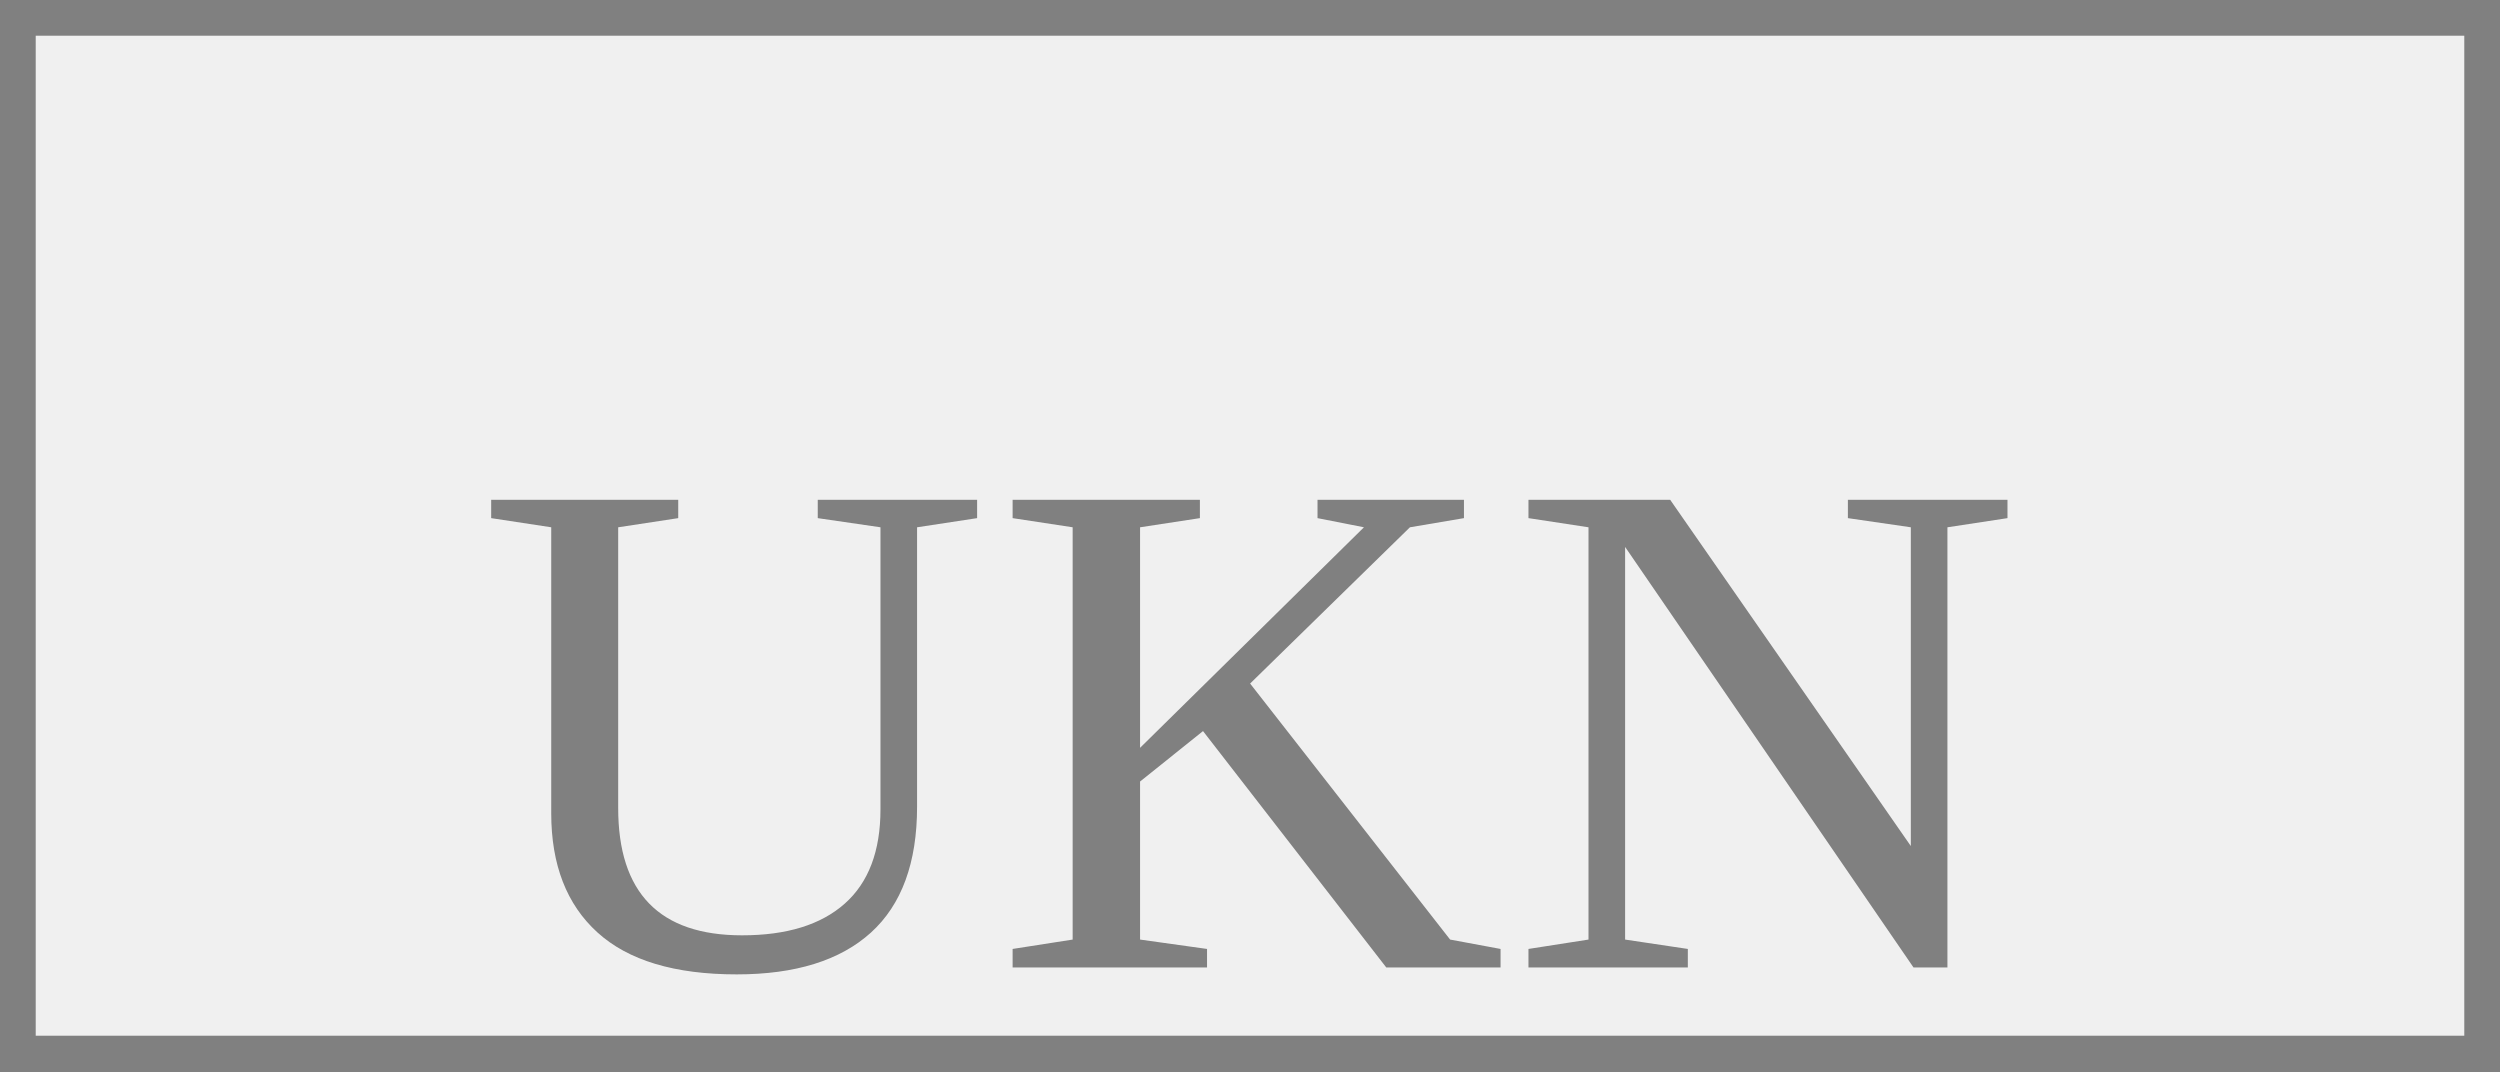
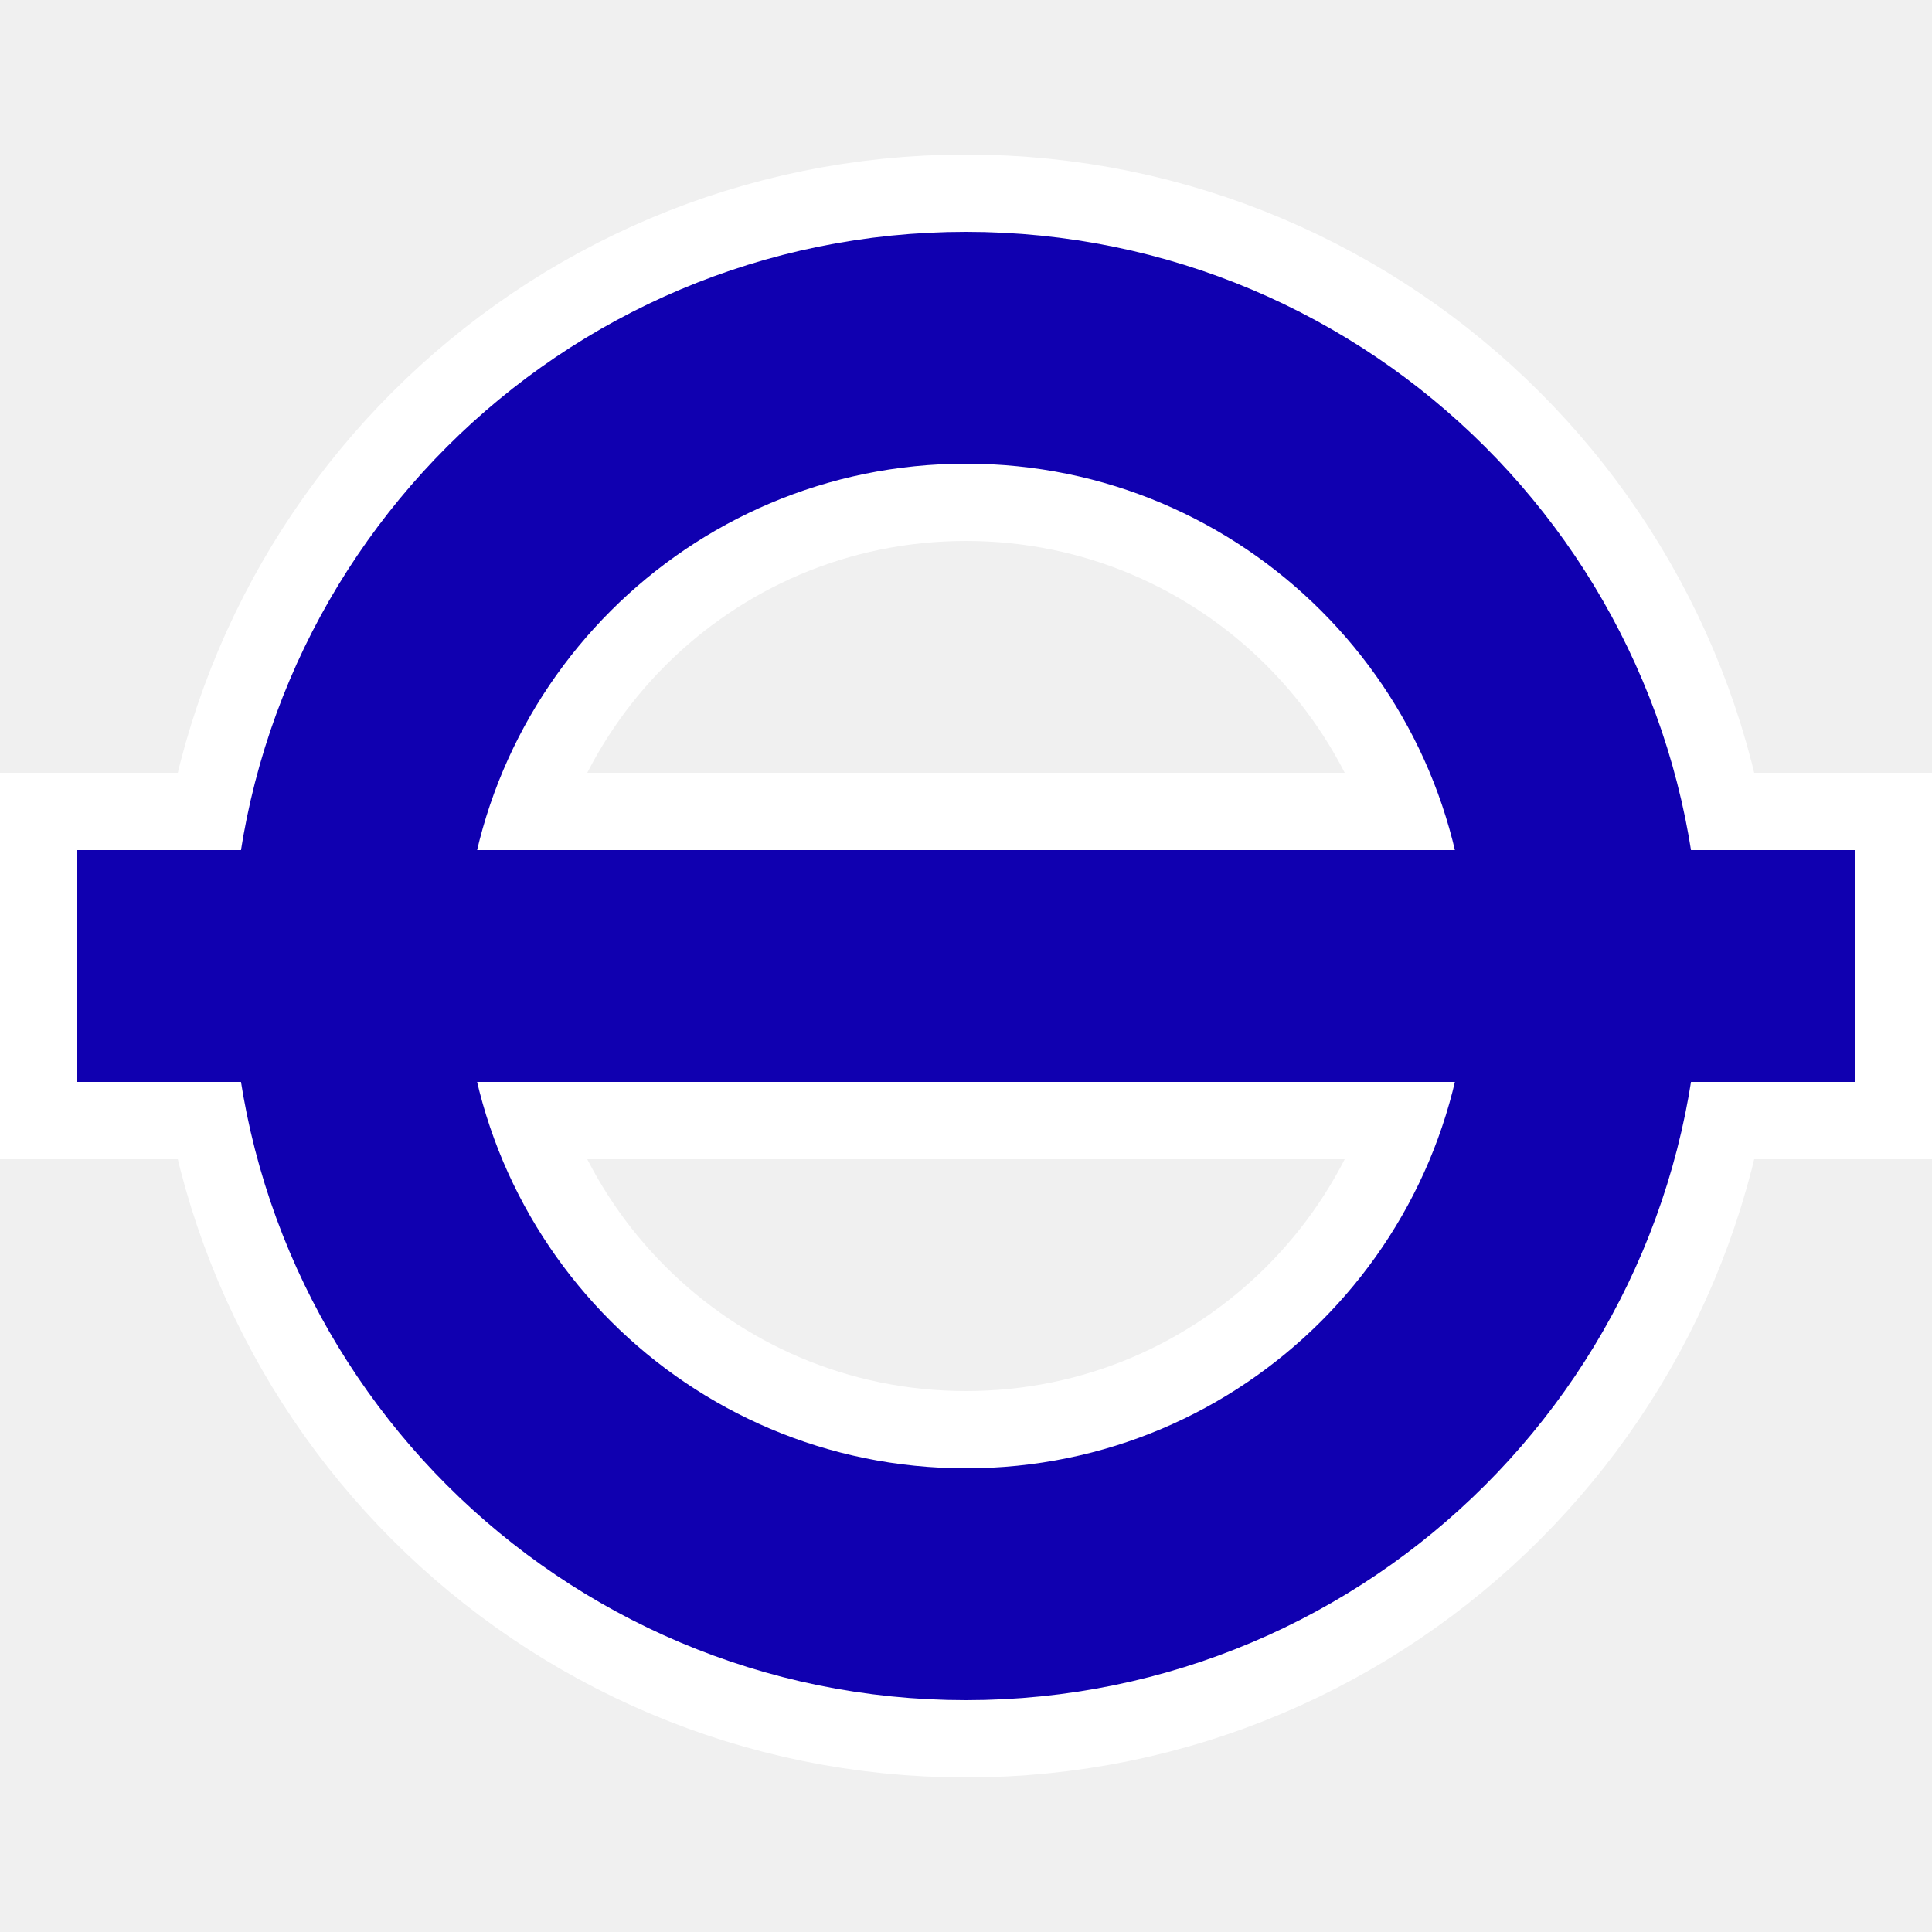
- <svg width="175" height="75">
-   <rect x="0" y="0" width="175" height="75" stroke="grey" stroke-width="5" fill="none" />
-   <text x="50%" y="75%" dominant-baseline="middle" text-anchor="middle" fill="grey" font-family="'Times New Roman', Times, serif" font-size="50" stroke-width="3">UKN</text>
+ <svg width="50mm" height="50mm" viewBox="0 0 50 50">
+   <circle id="circle symbol background" cx="25" cy="25" style="fill:none;stroke:#ffffff;stroke-width:10" r="16" />
+   <rect id="runway background" style="fill:none;stroke:#ffffff;stroke-width:4" width="46" height="6" x="2" y="22" />
+   <circle id="circle symbol" style="fill:none;stroke:#1000b0;stroke-width:6" cx="25" cy="25" r="16" />
+   <rect id="runway" style="fill:#1000b0;fill-opacity:1" width="46" height="6" x="2" y="22" />
</svg>
